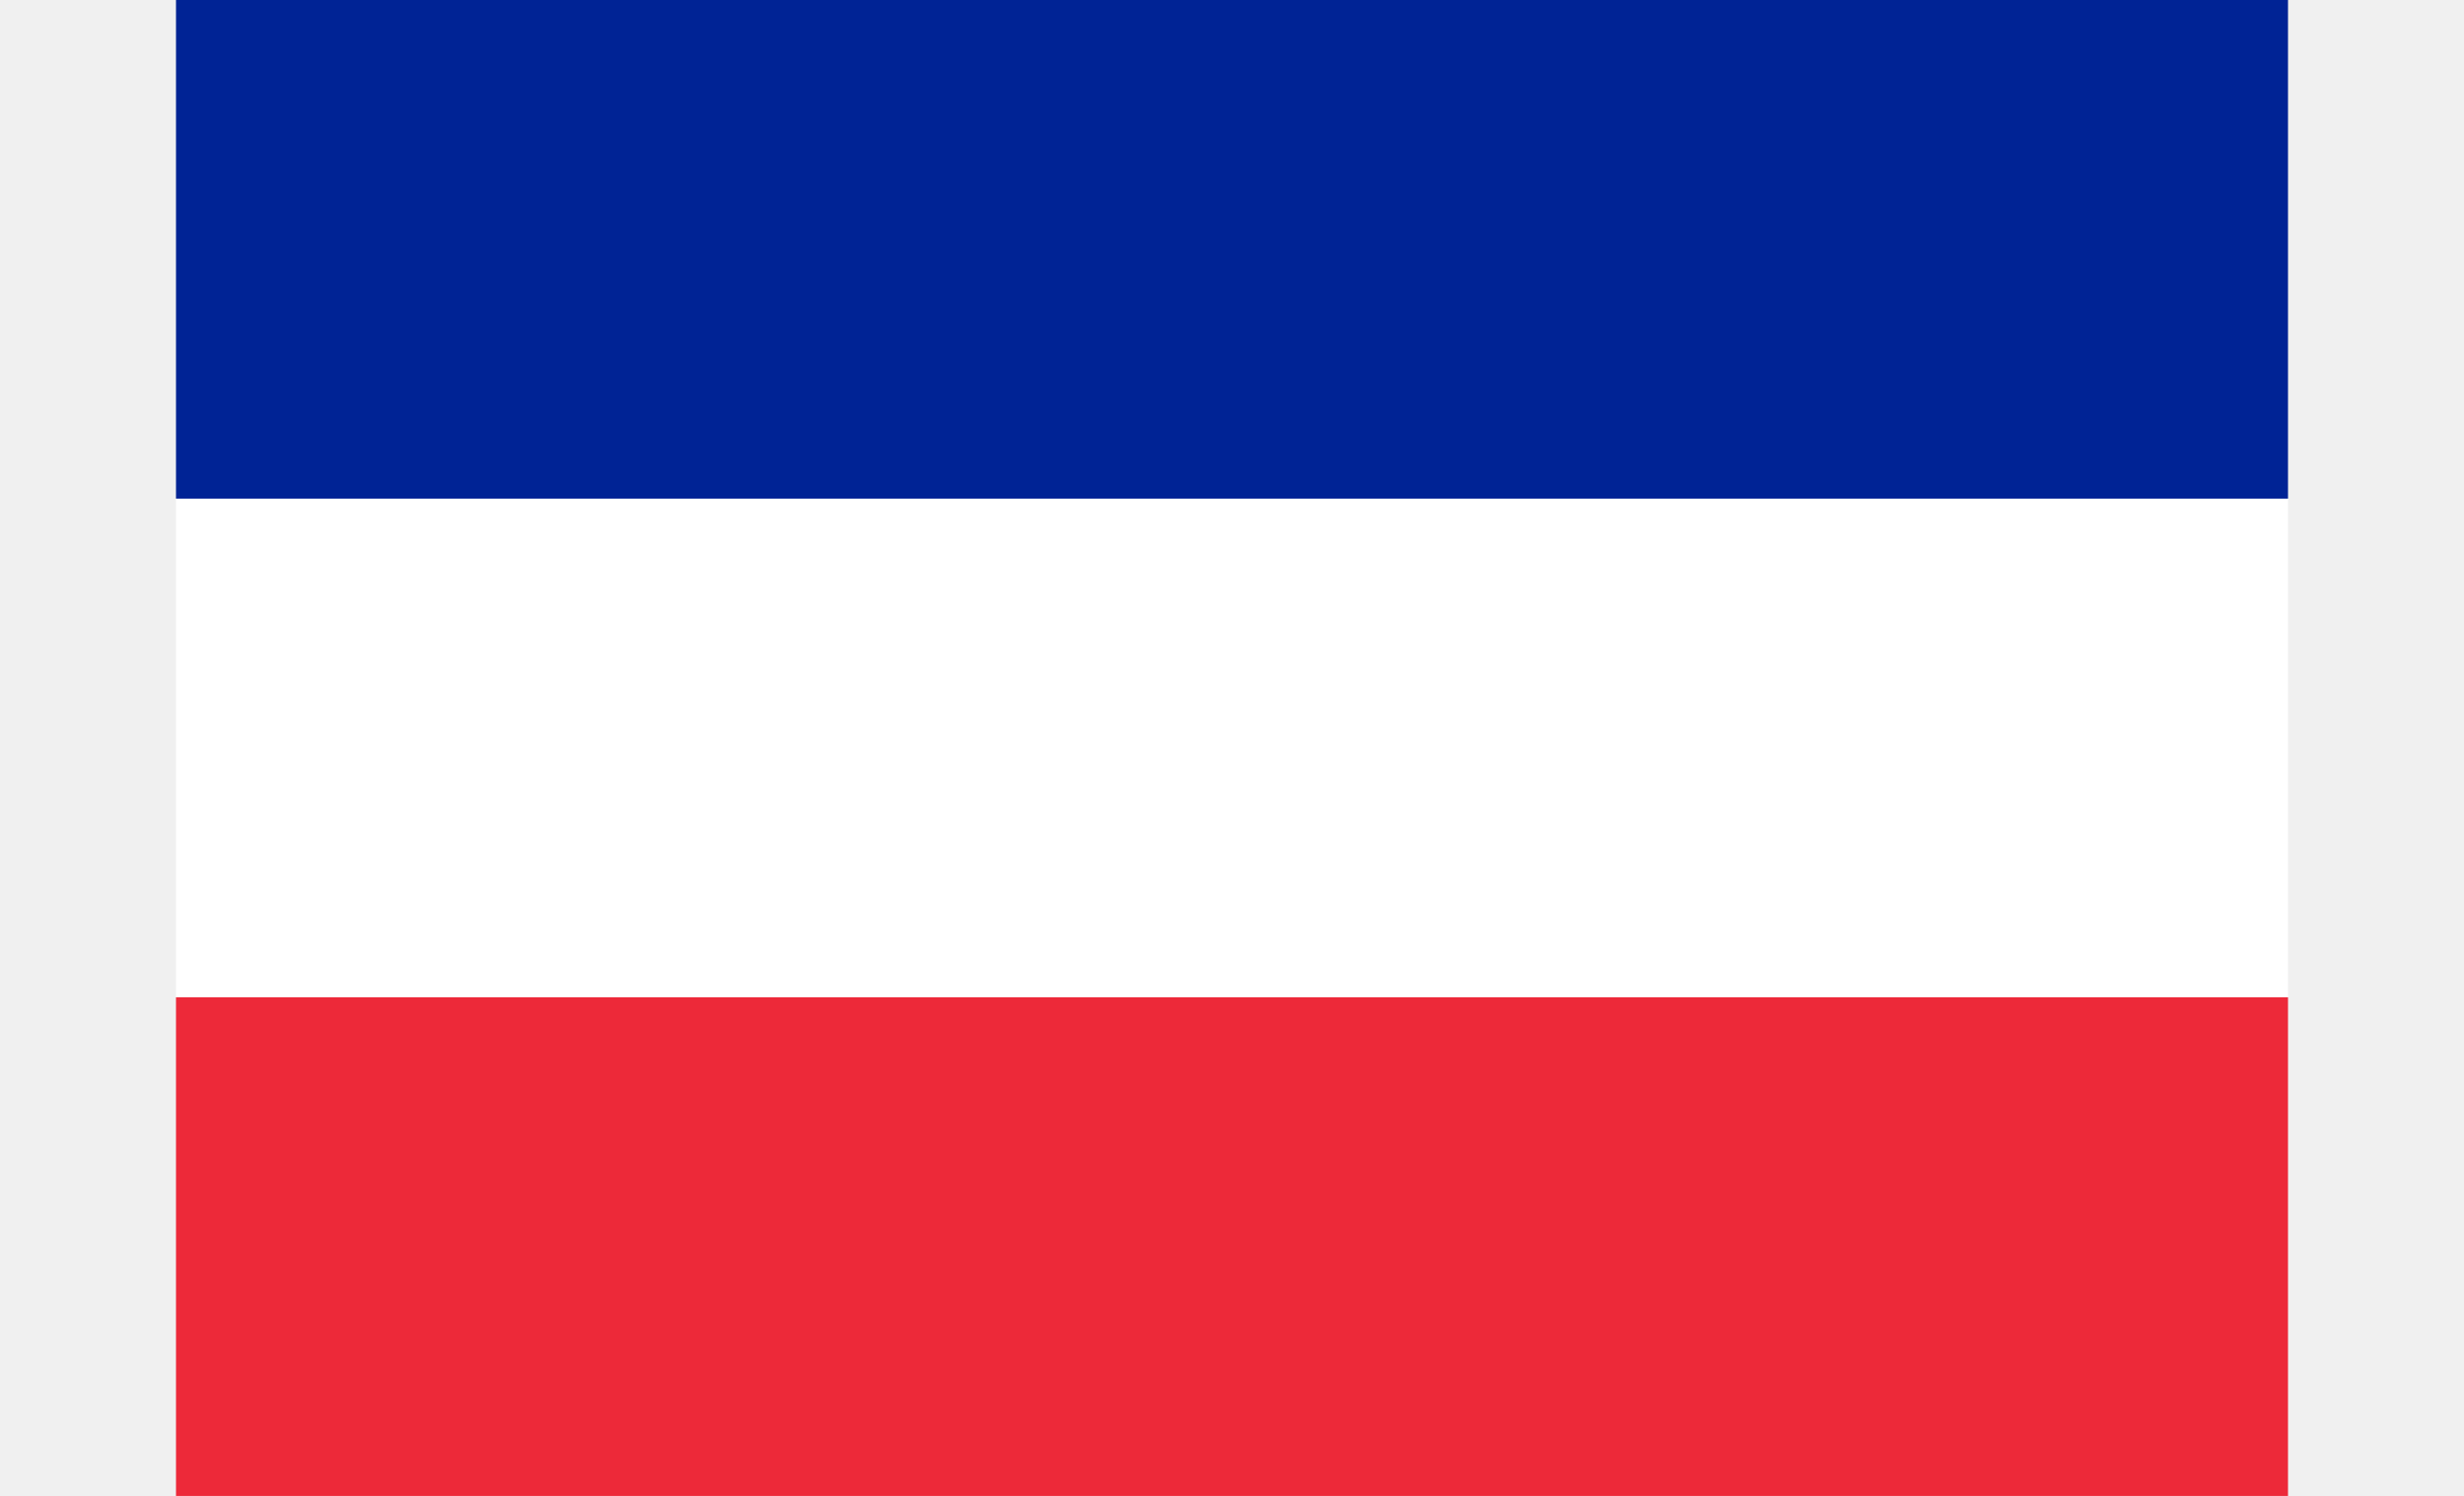
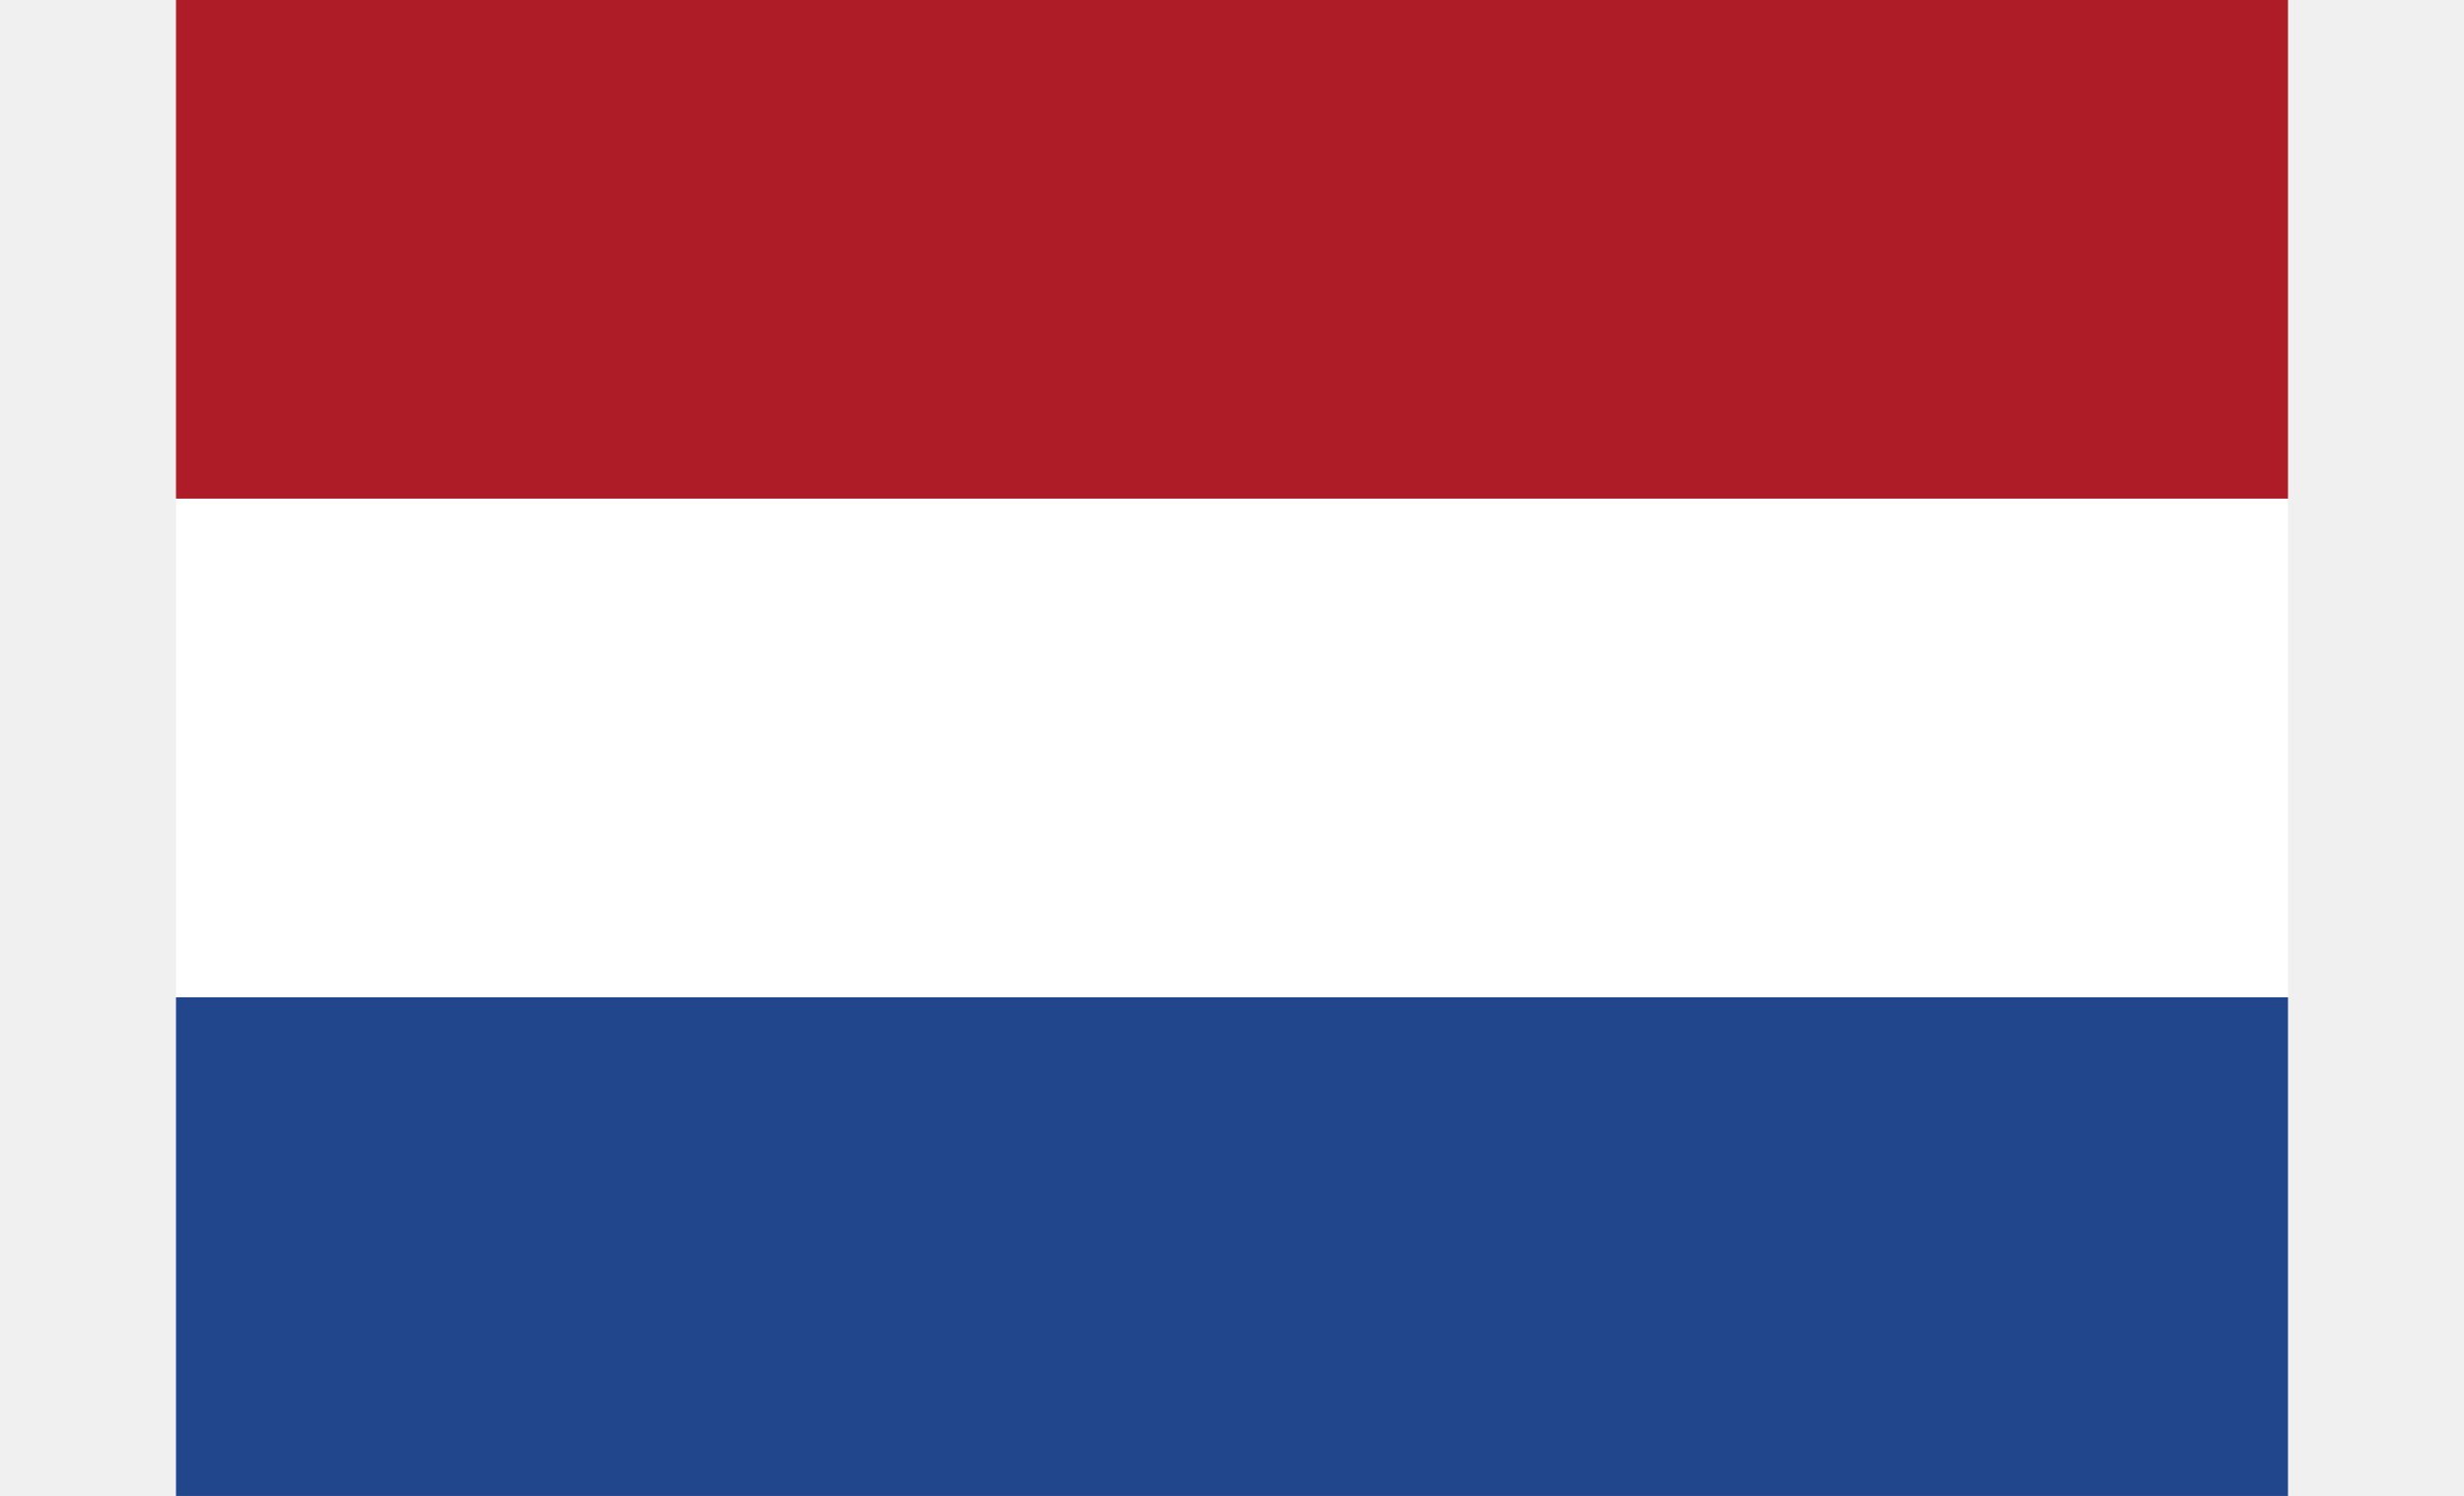
<svg xmlns="http://www.w3.org/2000/svg" width="28" height="17" viewBox="0 0 28 17" fill="none">
-   <rect x="2" width="24" height="5.667" fill="#002395" />
+   <rect x="2" width="24" height="5.667" fill="#AE1C28" />
  <rect x="2" y="5.667" width="24" height="5.667" fill="white" />
-   <rect x="2" y="11.334" width="24" height="5.667" fill="#ED2939" />
+   <rect x="2" y="11.334" width="24" height="5.667" fill="#21468B" />
</svg>
